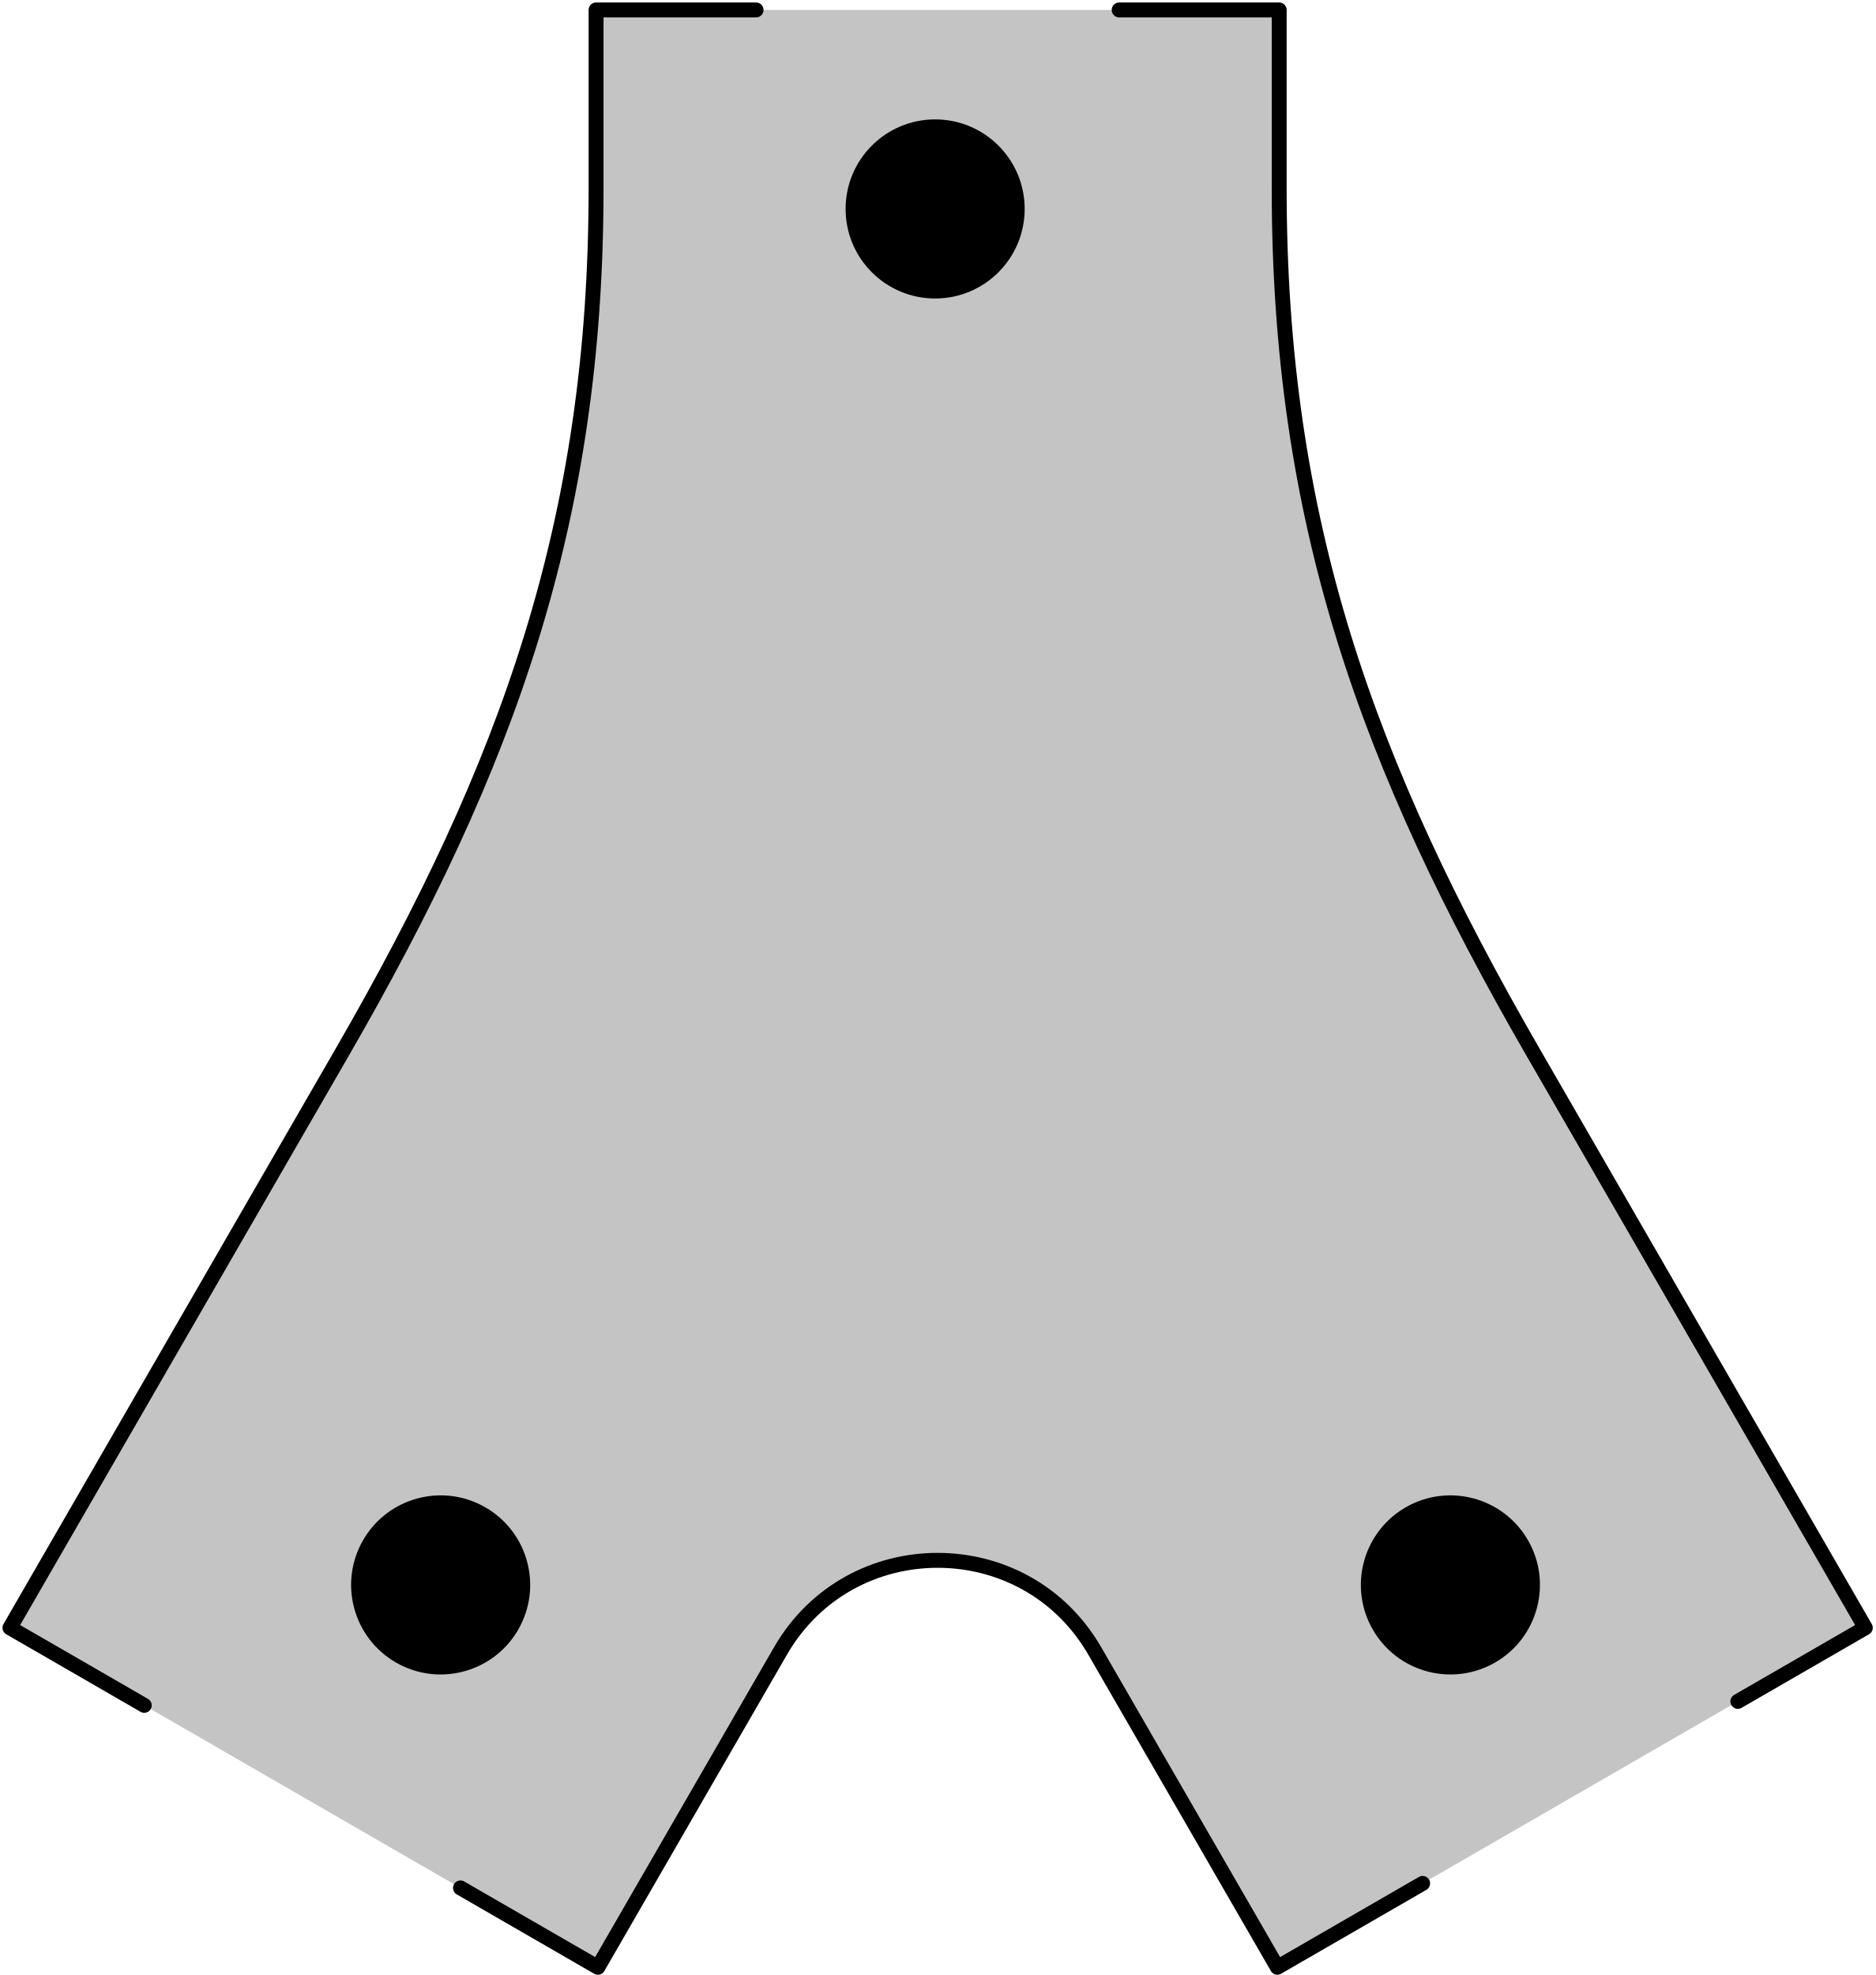
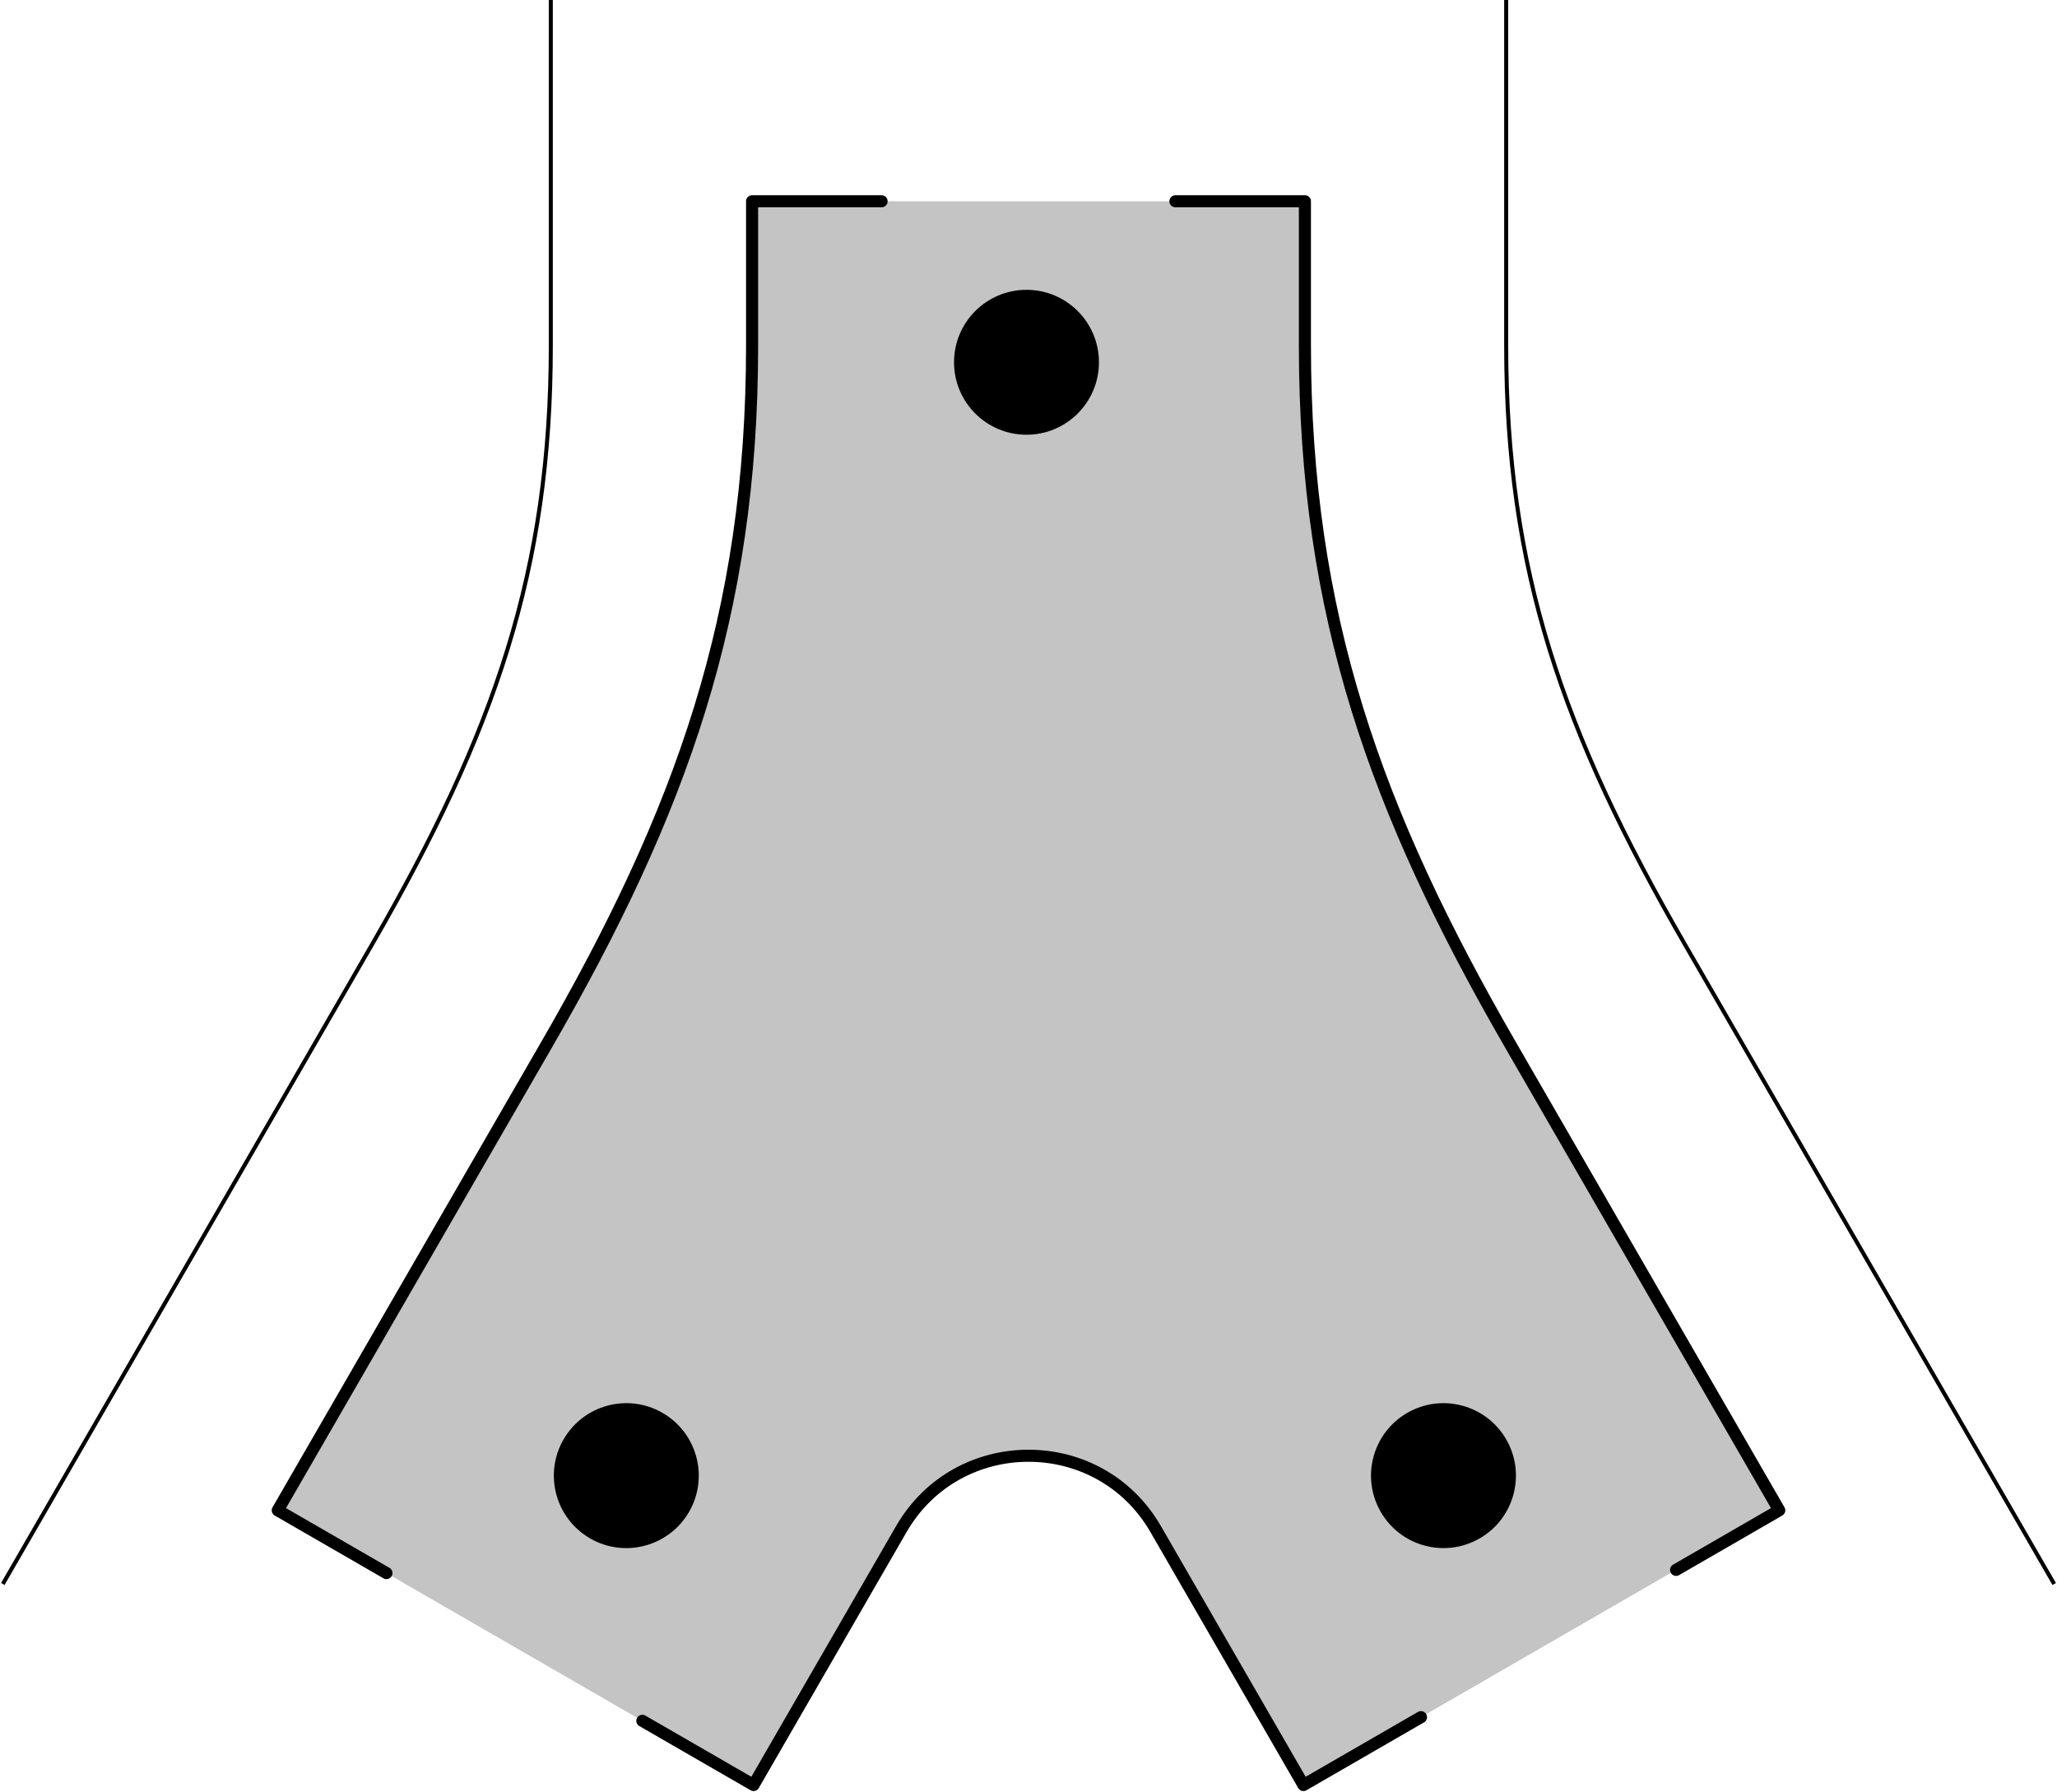
- <svg xmlns="http://www.w3.org/2000/svg" width="377" height="397" viewBox="0 0 377 397" fill="none">
+ <svg xmlns="http://www.w3.org/2000/svg" width="511" height="445" viewBox="0 0 511 445" fill="none">
  <g id="module-shape-split">
-     <path id="background" d="M156.902 331.876C163.923 319.716 176.213 313.641 188.5 313.65C200.787 313.641 213.077 319.716 220.098 331.876L256.801 395.448L375 327.206L308.274 211.633C274.793 153.642 257.166 104.813 257.166 37.849V2H119.834V37.849C119.834 104.813 102.207 153.642 68.726 211.633L2 327.206L120.199 395.448L156.902 331.876Z" fill="#C4C4C4" />
-     <path id="outline" d="M152 2H119.834V37.849C119.834 104.813 102.207 153.642 68.726 211.633L2 327.206L29 342.795M225 2H257.166V37.849C257.166 104.813 274.793 153.642 308.274 211.633L375 327.206L349.376 342M92.576 379.5L120.199 395.448L156.902 331.876C163.923 319.716 176.213 313.641 188.5 313.65C200.787 313.641 213.077 319.716 220.098 331.876L256.801 395.448L286 378.59" stroke="black" stroke-width="3" stroke-linecap="round" stroke-linejoin="round" />
-     <circle id="input" cx="188" cy="42" r="18" fill="black" />
-     <circle id="output" cx="88.588" cy="318.589" r="18" transform="rotate(-150 88.5883 318.589)" fill="black" />
-     <circle id="output_2" cx="291.588" cy="318.589" r="18" transform="rotate(150 291.588 318.589)" fill="black" />
+     <path id="background" d="M223.902 379.876C230.923 367.716 243.213 361.641 255.5 361.65C267.787 361.641 280.077 367.716 287.098 379.876L323.801 443.448L442 375.206L375.274 259.633C341.793 201.642 324.166 152.813 324.166 85.85V50H186.834V85.85C186.834 152.813 169.207 201.642 135.726 259.633L69 375.206L187.199 443.448L223.902 379.876Z" fill="#C4C4C4" />
+     <path id="outline" d="M219 50H186.834V85.85C186.834 152.813 169.207 201.642 135.726 259.633L69 375.206L96 390.795M292 50H324.166V85.85C324.166 152.813 341.793 201.642 375.274 259.633L442 375.206L416.376 390M159.576 427.5L187.199 443.448L223.902 379.876C230.923 367.716 243.213 361.641 255.5 361.65C267.787 361.641 280.077 367.716 287.098 379.876L323.801 443.448L353 426.59" stroke="black" stroke-width="3" stroke-linecap="round" stroke-linejoin="round" />
+     <circle id="input" cx="255" cy="90" r="18" fill="black" />
+     <circle id="output" cx="155.588" cy="366.589" r="18" transform="rotate(-150 155.588 366.589)" fill="black" />
+     <circle id="output_2" cx="358.588" cy="366.589" r="18" transform="rotate(150 358.588 366.589)" fill="black" />
+     <path id="props-guide-left" d="M0.699 393.507L92.424 234.633C122.909 181.833 136.834 141.619 136.834 85.85V0" stroke="black" />
+     <path id="props-guide-right" d="M374.166 0V85.85C374.166 141.619 388.091 181.833 418.576 234.633L510.301 393.507" stroke="black" />
  </g>
</svg>
